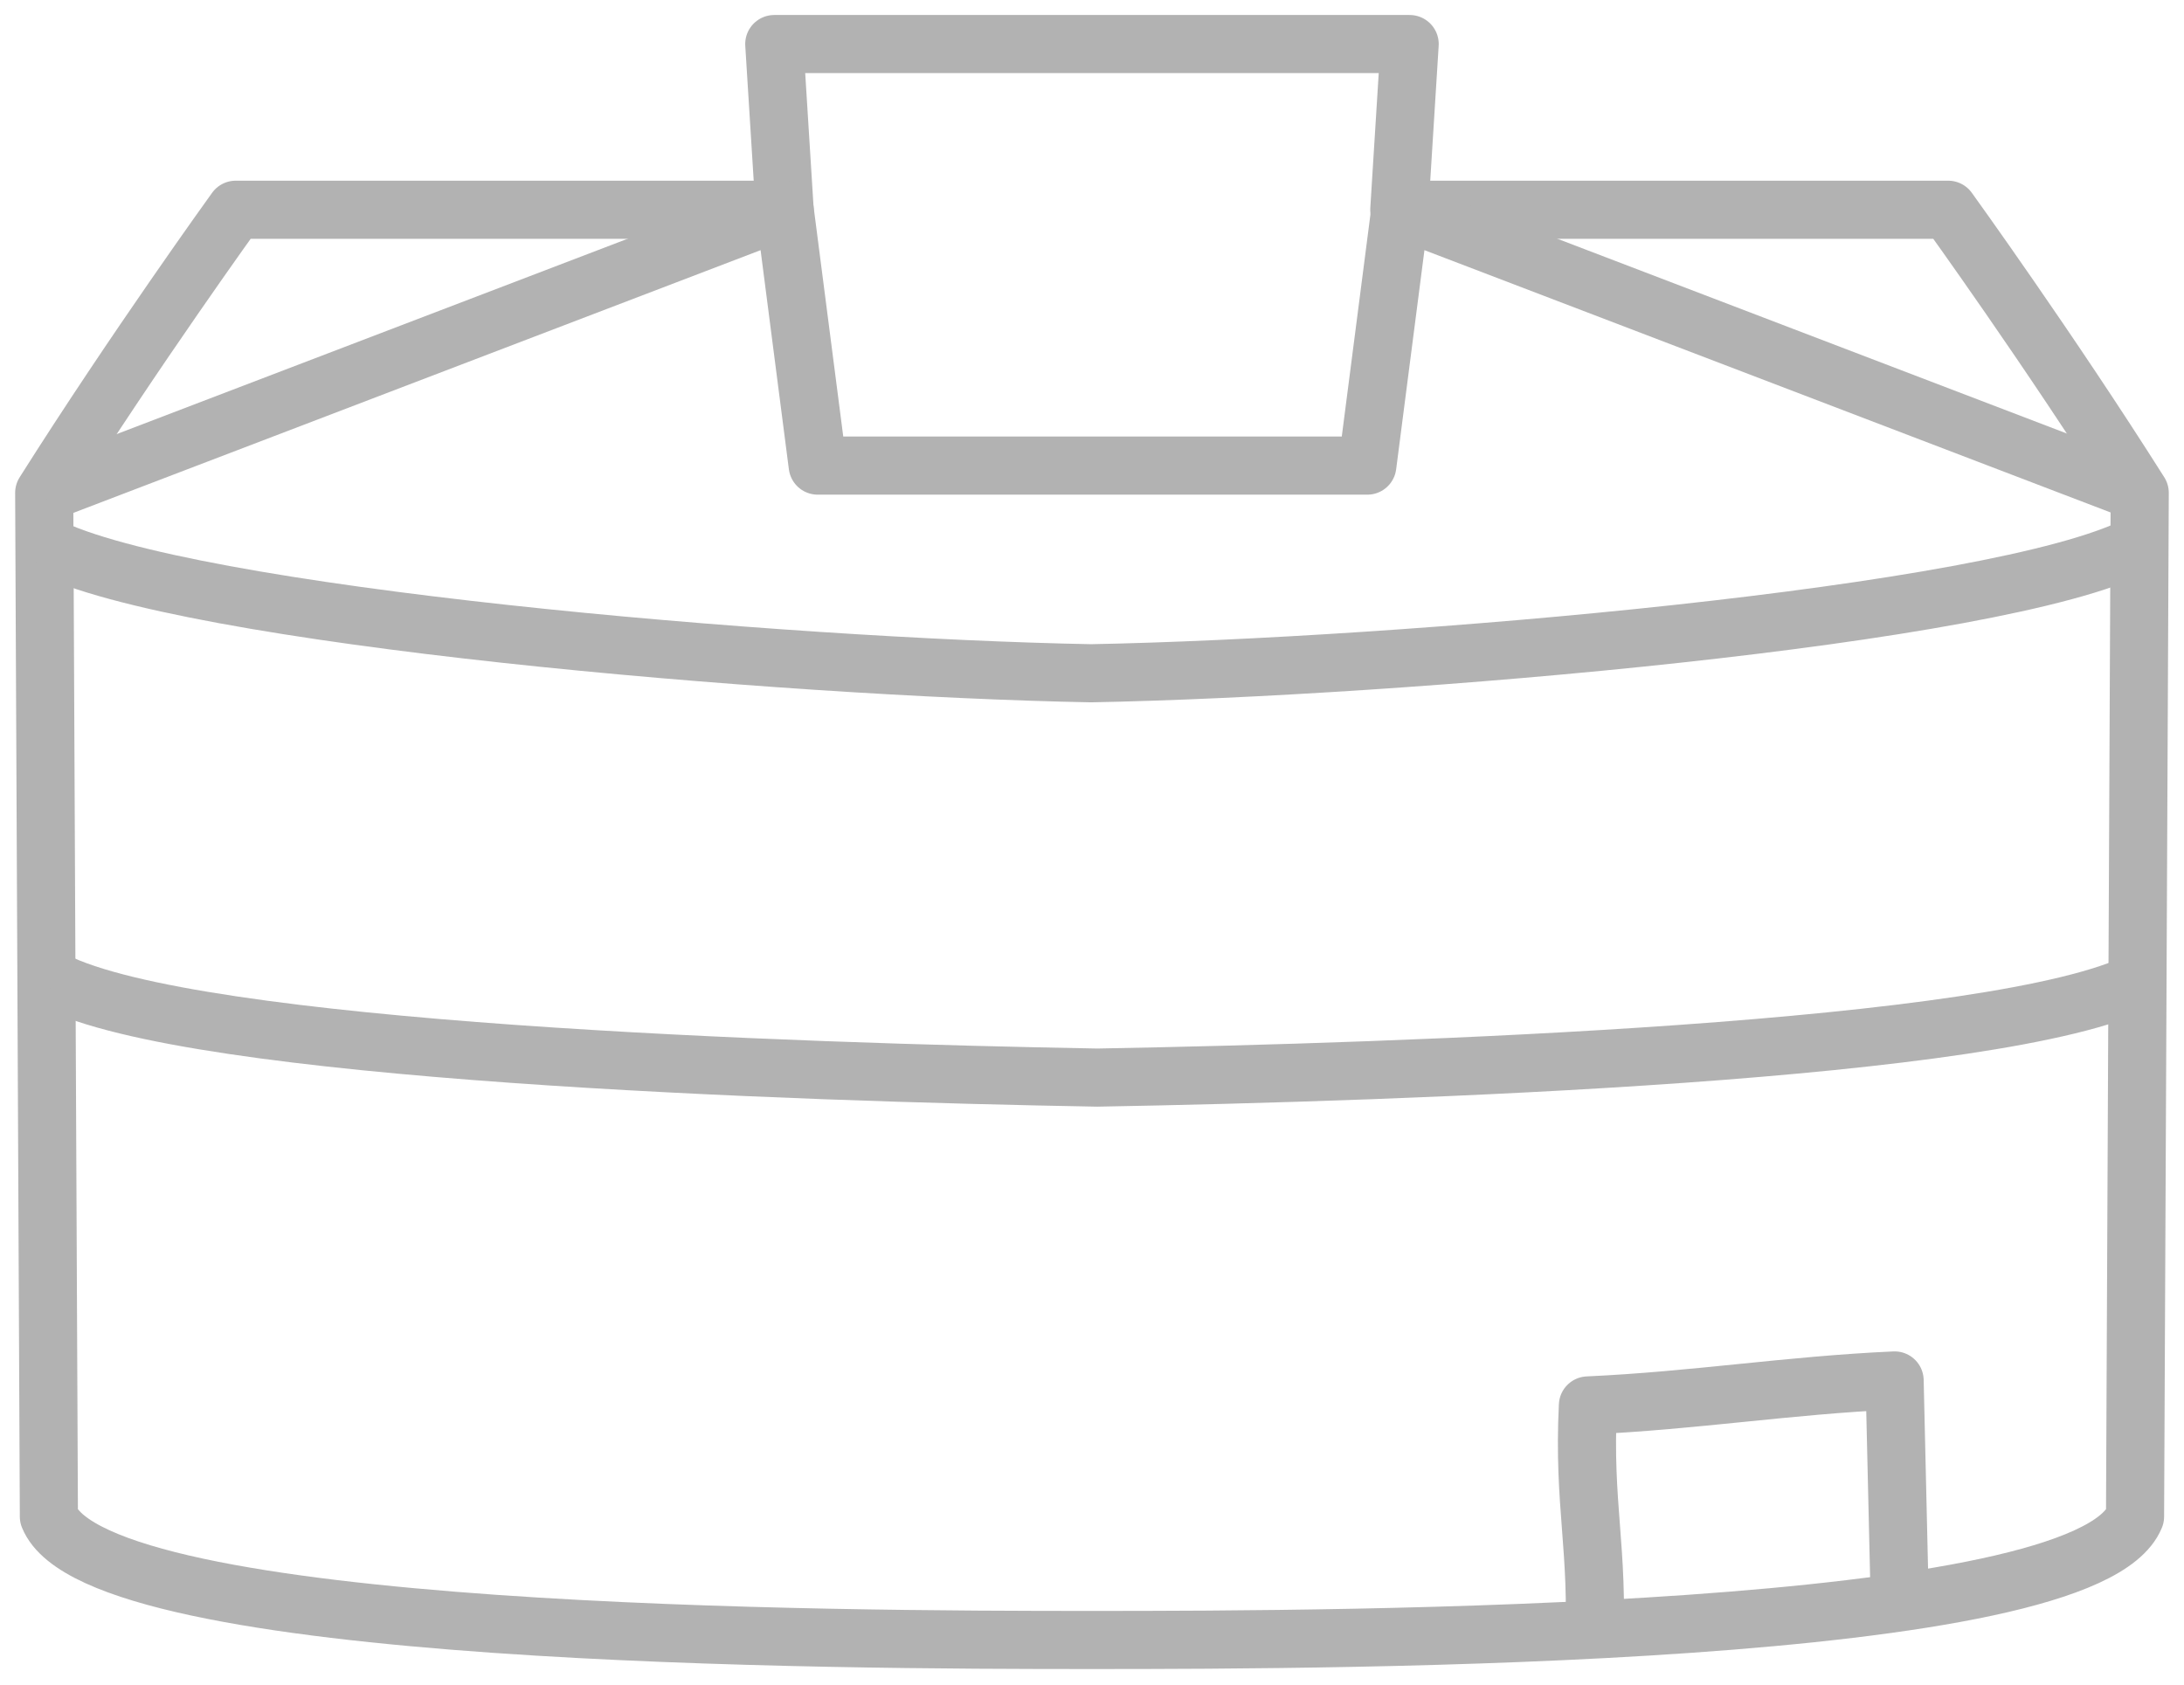
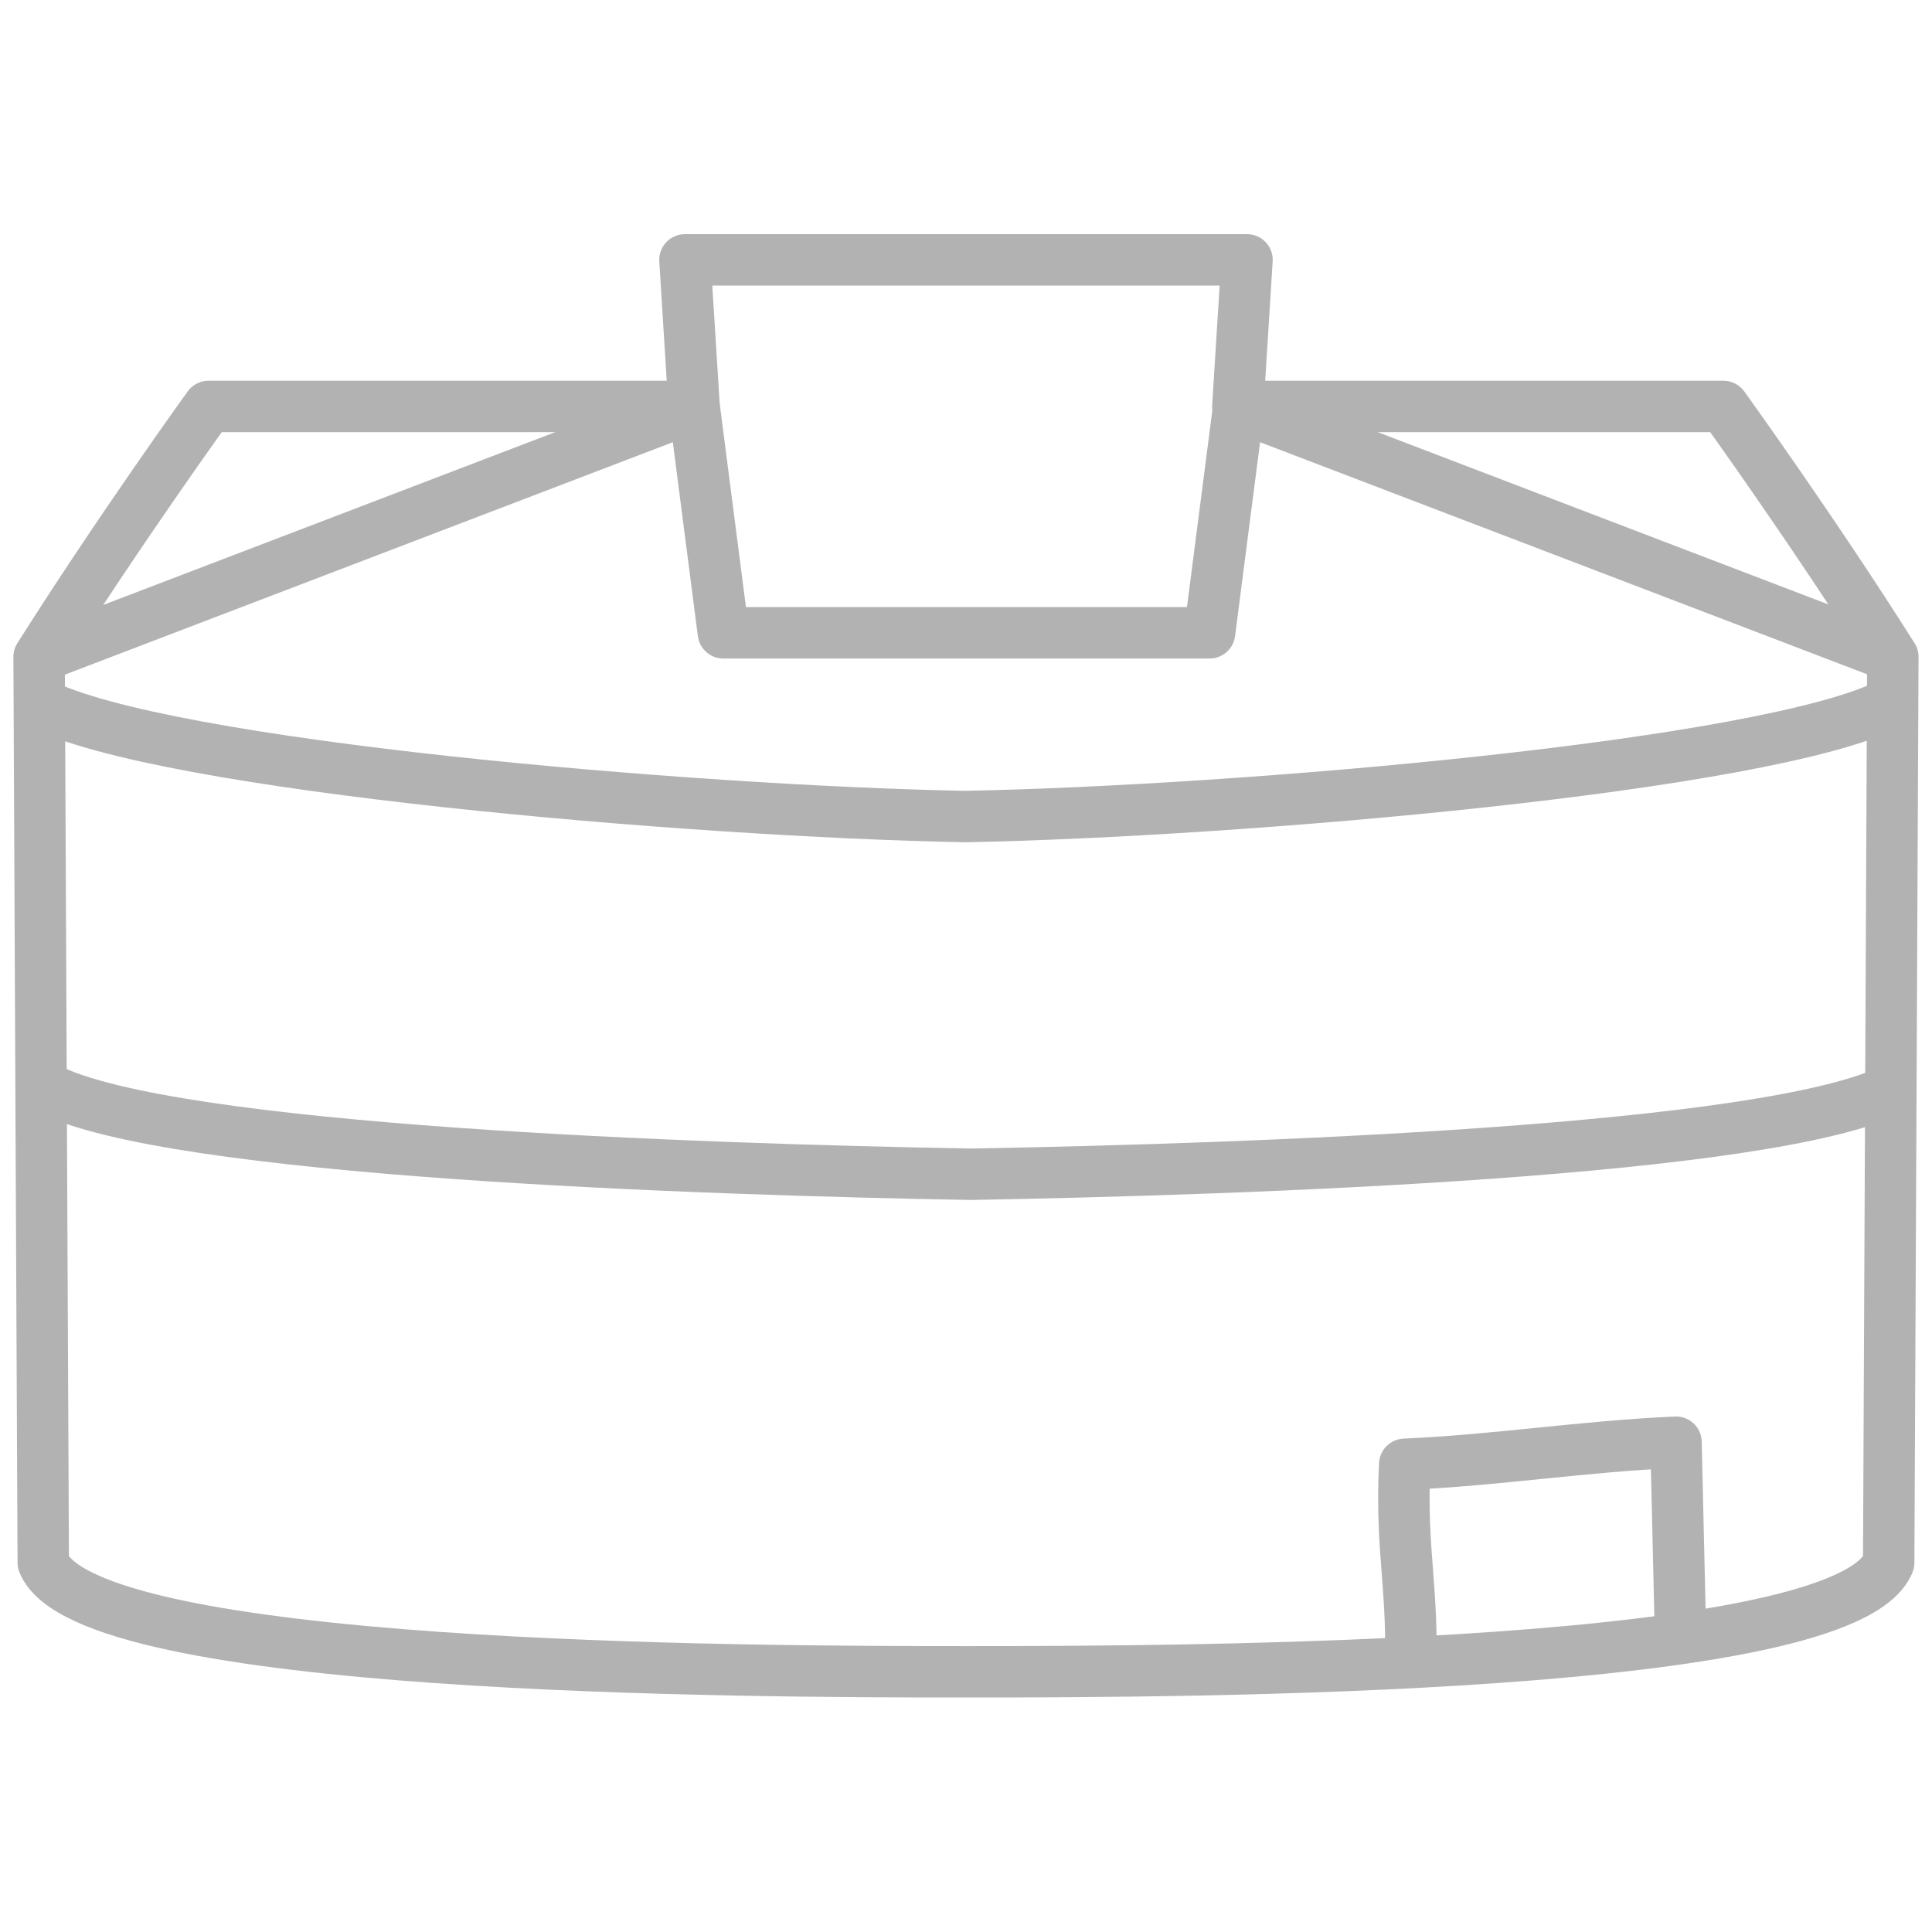
- <svg xmlns="http://www.w3.org/2000/svg" width="112.72mm" height="86.944mm" version="1.1" viewBox="0 0 112.72 86.944">
+ <svg xmlns="http://www.w3.org/2000/svg" width="20px" height="20px" version="1.1" viewBox="0 0 112.72 86.944">
  <g transform="translate(-71.448 -105.73)">
    <g transform="translate(36.286 -69.548)" stroke-width="3">
      <path transform="matrix(1.1912 0 0 1.1912 -12.269 .14031)" d="m87.13 218.09c-10.959 0-43.055-0.089-45.194-5.345l-0.203-44.364c3.923-6.208 8.298-12.266 8.298-12.266h23.783l-0.449-7.18h14.337m-0.572 69.155c10.959 0 43.055-0.089 45.194-5.345l0.203-44.364c-3.923-6.208-8.298-12.266-8.298-12.266h-23.783l0.449-7.18h-14.337" fill="none" stroke="#b2b2b2" stroke-linejoin="round" stroke-width="2.518" />
      <g fill="none" stroke="#b2b2b2">
        <path transform="translate(.64525 .60726)" d="m37.311 225.3c7.233 3.67 37.886 4.708 53.84 4.993 15.954-0.285 46.607-1.323 53.84-4.993" />
        <path d="m117.43 260.38c0.252-5.166-0.565-7.391-0.313-12.557 5.544-0.252 10.286-1.038 15.829-1.29l0.263 11.312" stroke-linejoin="round" />
        <path transform="translate(.31943 -20.256)" d="m37.177 223.69c7.233 3.67 38.018 6.294 53.974 6.596 15.956-0.303 46.74-2.927 53.974-6.596" />
        <path d="m37.445 200.72 38.216-14.611 1.704 13.202h17.765m50.522 1.409-38.216-14.611-1.704 13.202h-17.765" stroke-linejoin="round" />
      </g>
    </g>
  </g>
</svg>
